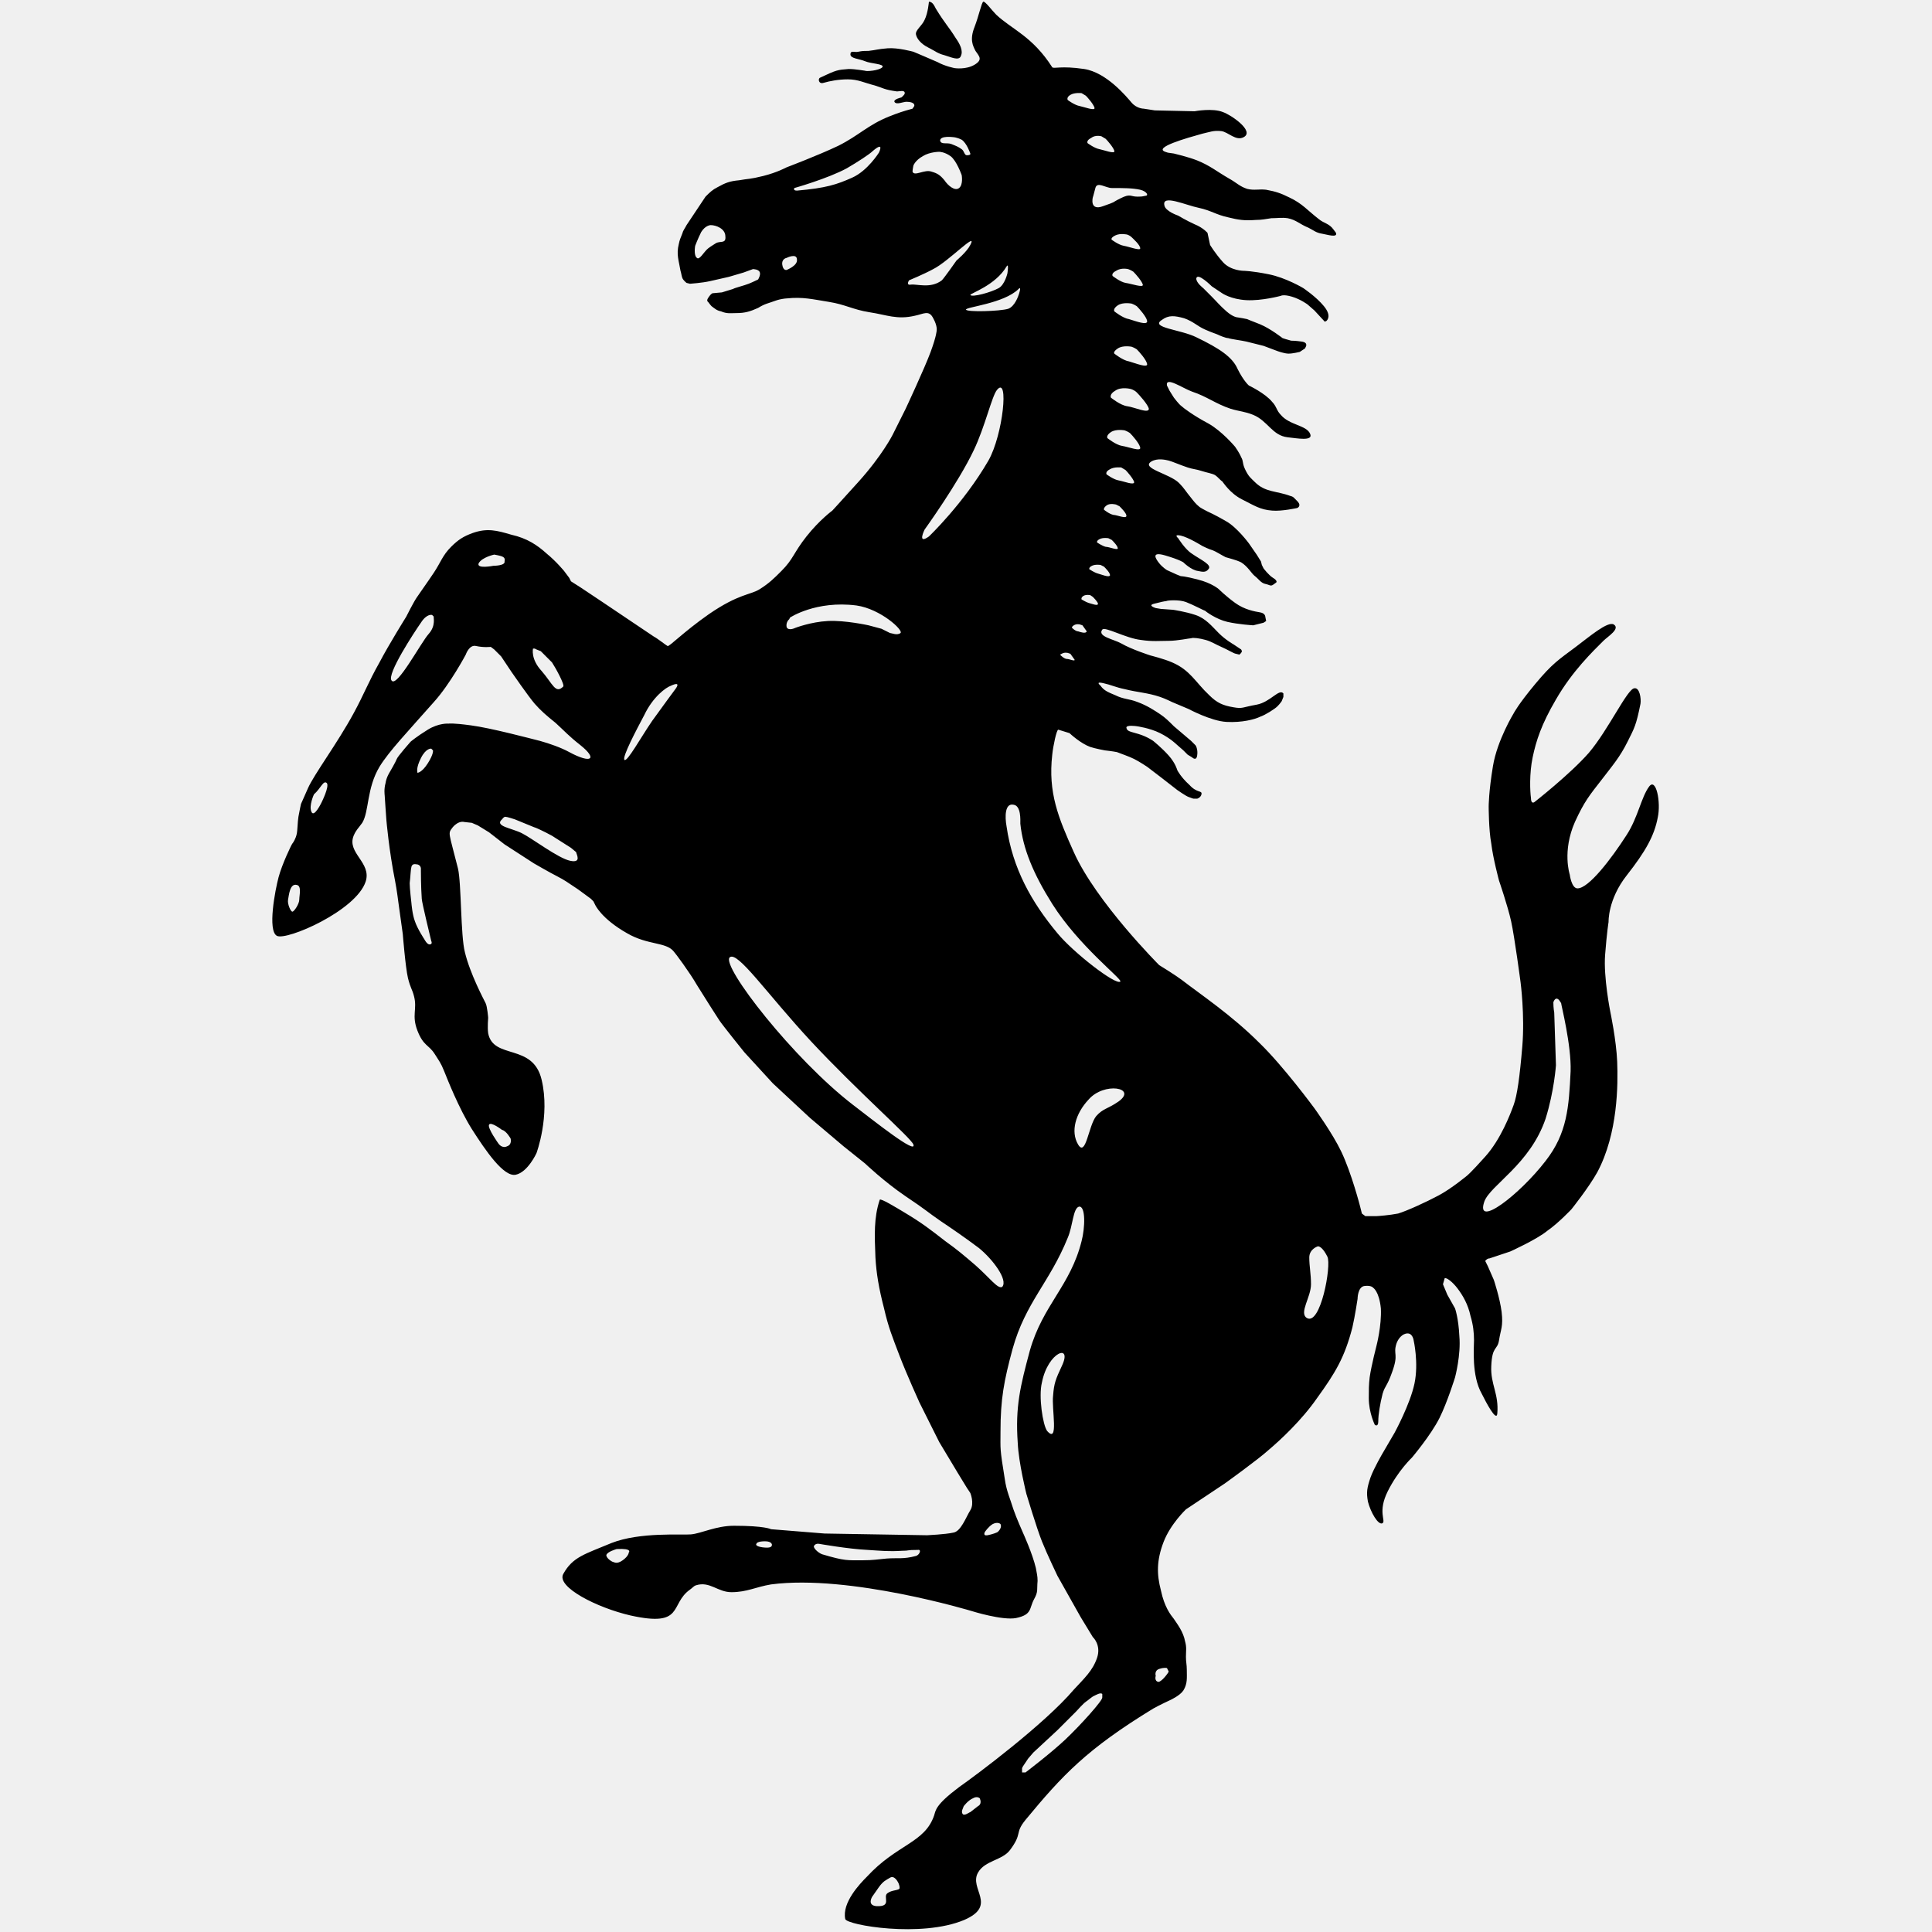
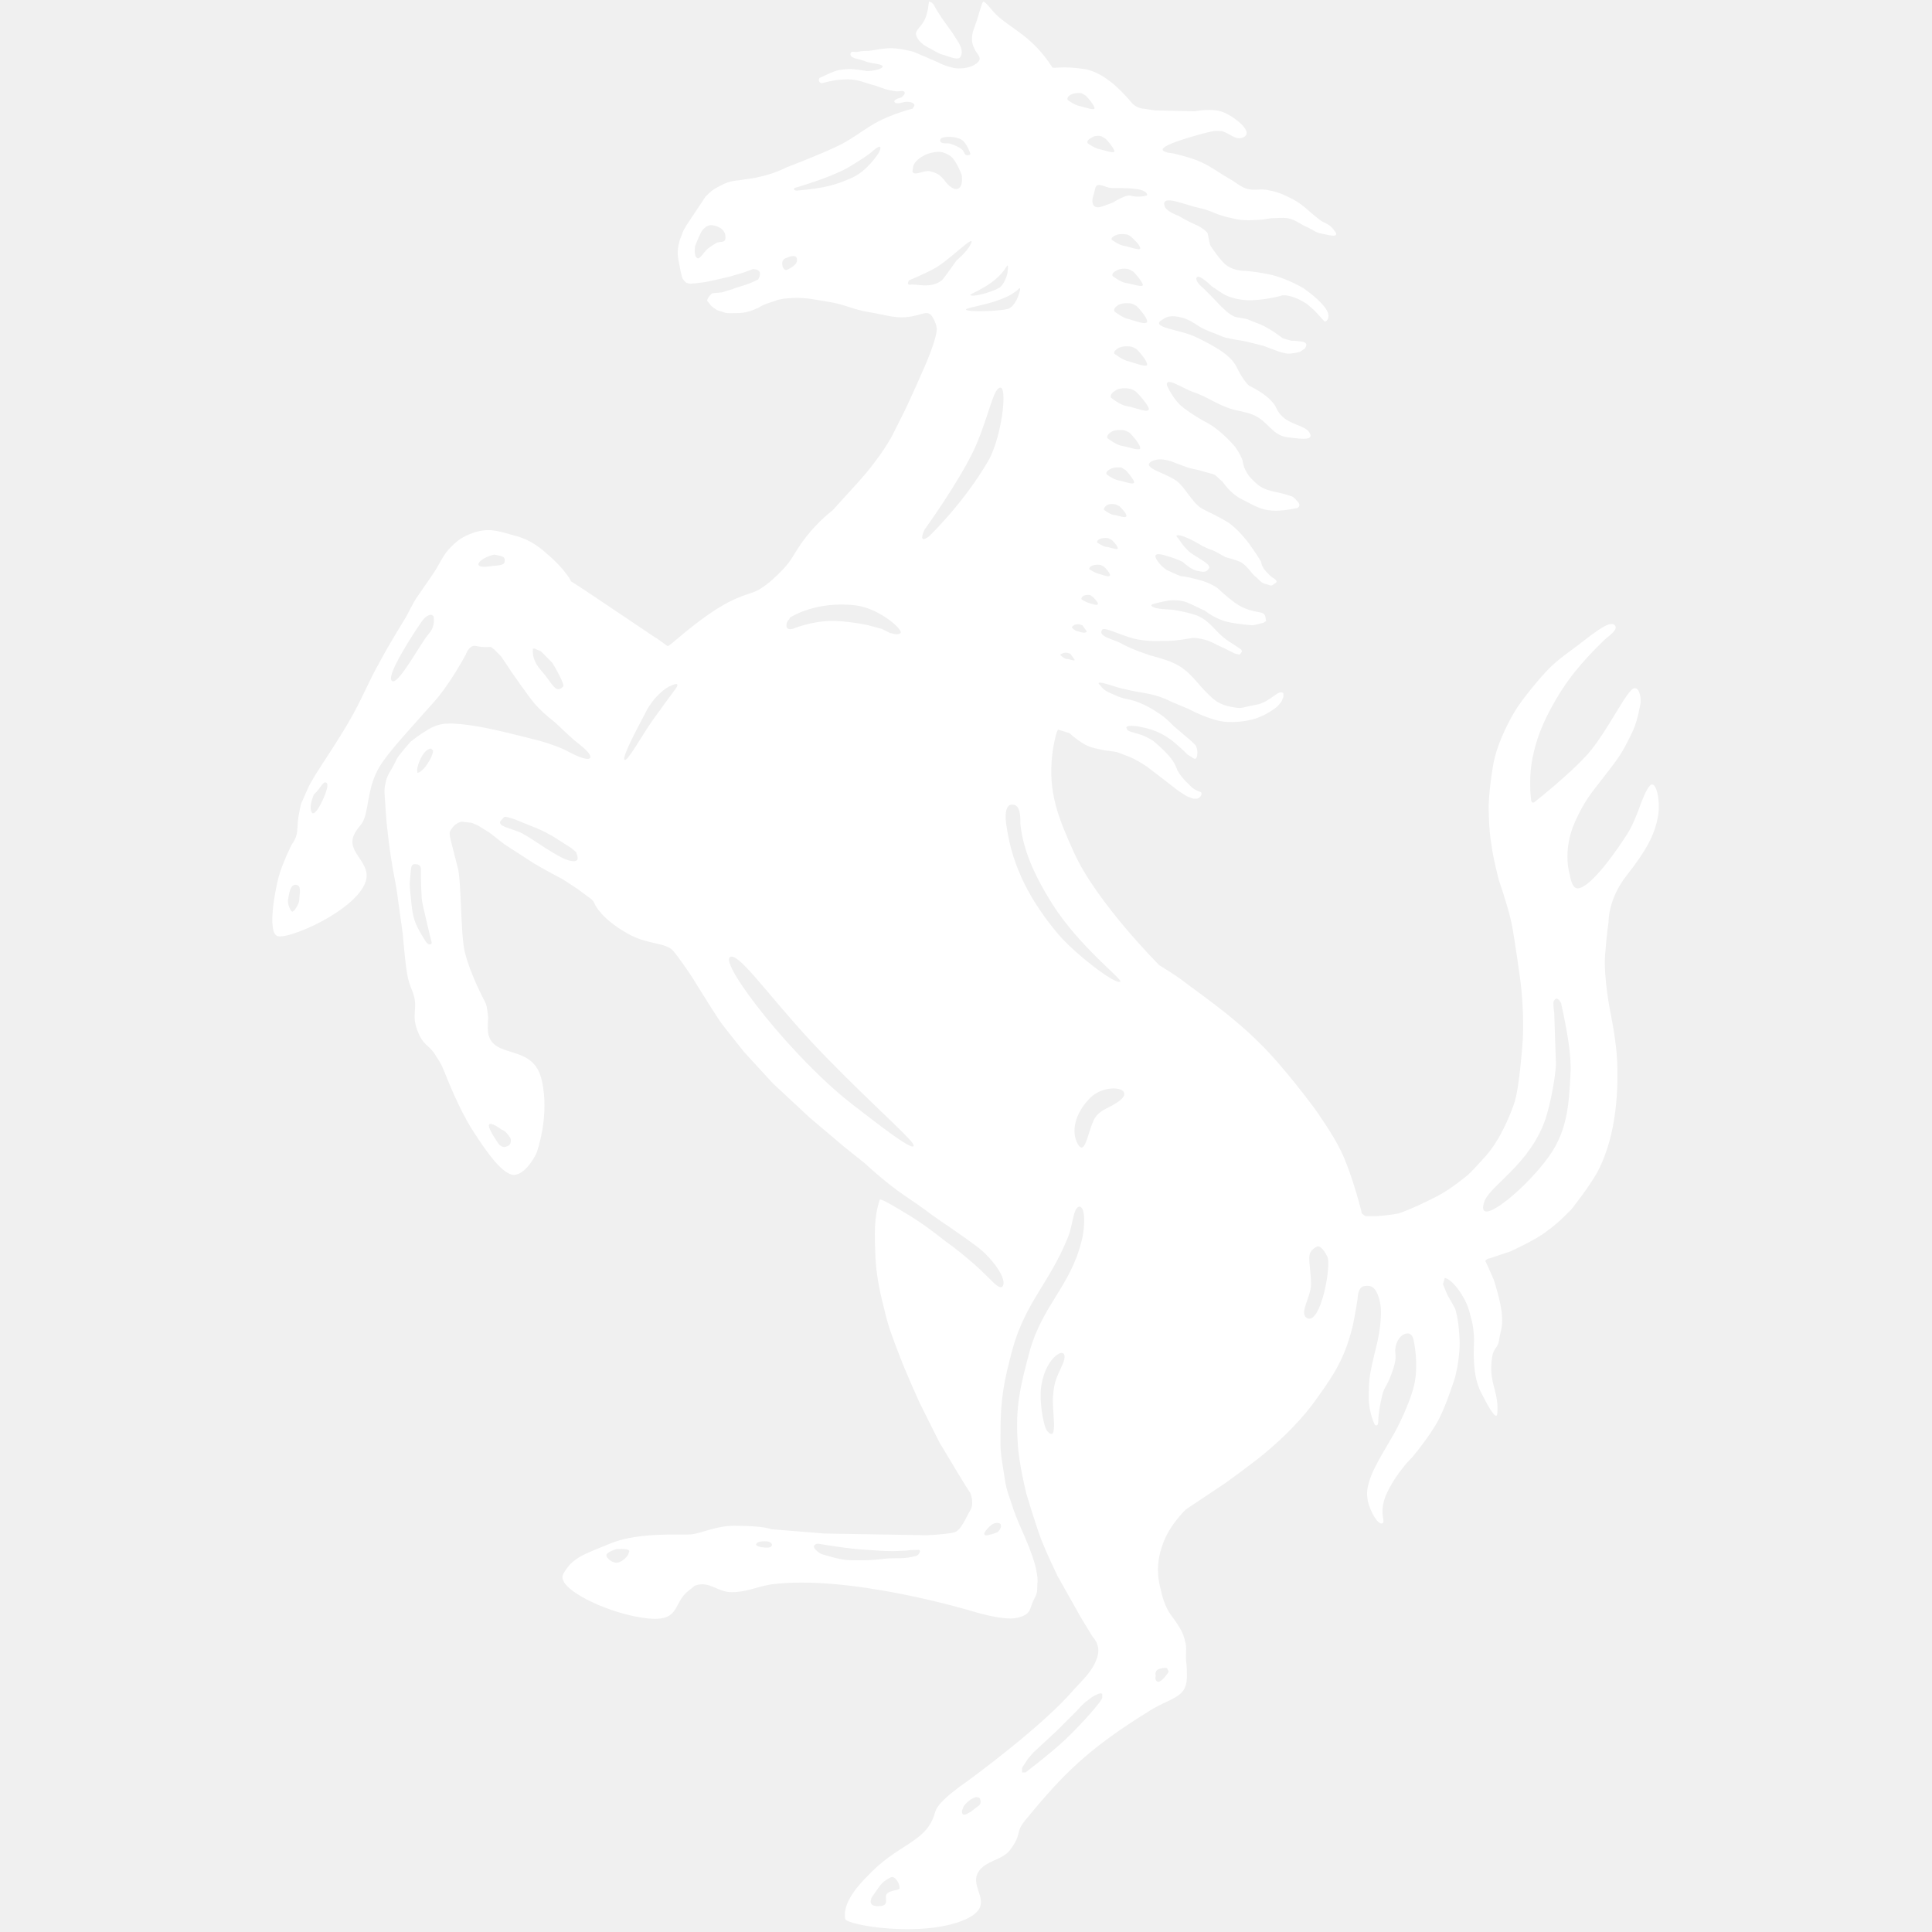
- <svg xmlns="http://www.w3.org/2000/svg" role="img" aria-labelledby="ferrari-logo-svg-title" viewBox="0 0 162 224" width="24" height="24">
+ <svg xmlns="http://www.w3.org/2000/svg" fill="white" role="img" aria-labelledby="ferrari-logo-svg-title" viewBox="0 0 162 224" width="24" height="24">
  <path d="M76.6 5.5c.8.4 1.1.7 1.9.9.7.2 1.7.7 1.9.1.3-.6-.1-1.4-.6-2.1-.8-1.3-1.2-1.6-2.3-3.4-.2-.4-.4-.8-.8-.8 0 0-.1 1.3-.5 2.1-.3.7-1.1 1.2-1 1.7.1.5.6 1.1 1.4 1.5z" />
  <path d="M160.2 91.2c-.9 1.2-1.3 3.6-2.6 5.6-1.8 2.8-4.4 6.2-5.7 6.2-.7 0-.9-1.6-.9-1.6s-.9-2.7.6-6.1c1.1-2.4 1.7-3.1 3.1-4.9 1.3-1.7 2.1-2.6 3-4.4.8-1.6 1-1.9 1.5-4.4.1-.6-.1-1.9-.7-1.8-.8 0-3 4.8-5.3 7.5-2.2 2.5-6.3 5.7-6.3 5.7s-.4.3-.4-.5c-.1-.7-.2-2.8.2-4.7.4-1.9 1-3.8 2.7-6.7 1.9-3.3 4.3-5.6 5.5-6.8.5-.5 2-1.4 1.2-1.9-.7-.4-2.8 1.4-4.4 2.6-2 1.5-2.7 1.9-4.7 4.3s-2.5 3.4-2.5 3.4-1.9 3.1-2.4 6.1c-.5 3-.5 4.7-.5 4.7s0 2.7.3 4.3c.2 1.7.9 4.3.9 4.3s1 2.9 1.4 4.7c.4 1.8 1.1 7.1 1.1 7.1s.5 3.8.2 7.4c-.3 3.6-.6 5.7-1 6.8-.4 1.1-1.5 4-3.3 6-1.7 1.9-2.1 2.2-2.1 2.2s-1.8 1.5-3.3 2.3c-1.5.8-3.7 1.8-4.7 2.1-1 .2-2.4.3-2.5.3h-1.3l-.4-.3-.2-.8s-1-3.9-2.2-6.4c-1-2.1-3.1-5-3.1-5s-3.6-4.9-6.4-7.6c-3.2-3.2-6.8-5.6-9-7.3-.8-.6-2.6-1.7-2.6-1.7s-7.3-7.3-9.9-13.1c-1.8-4-3-6.9-2.5-11.3.1-1 .5-2.9.7-2.9l1.3.4c.1.1 1.3 1.2 2.4 1.6.6.2 1.7.4 1.7.4s.9.1 1.4.2c.5.2 1.4.5 2 .8.6.3 1.5.9 1.5.9l1.7 1.3 1.8 1.4s1 .7 1.3.8c.3.1.5.2.6.2h.4s.4-.1.5-.5c.1-.5-.5-.1-1.4-1.1-1-.9-1.4-1.7-1.4-1.7s-.2-.8-1-1.7c-.8-.9-1.8-1.7-1.8-1.7s-.7-.5-1.7-.8c-1-.3-1.3-.3-1.4-.7-.1-.4 1.2-.2 1.2-.2s1.5.2 2.7.8c1.2.6 1.9 1.3 1.9 1.3l.8.7.5.5.5.3s.5.5.6-.2c.1-.6-.1-1.1-.2-1.2l-.5-.5-2-1.7c-.6-.6-1-1-1.6-1.4-.6-.4-1.5-1-2.6-1.4-1-.4-1.6-.3-2.6-.8-.7-.3-1.3-.5-1.7-1.1-.1-.1-.6-.5.3-.3.9.2 1.5.5 2.5.7 1.6.4 2.6.4 4.1.9.6.2 1.4.6 1.4.6l1.9.8s2.6 1.4 4.4 1.5 3.3-.3 3.9-.6c.6-.2 1.7-.9 2-1.2s.5-.6.5-.6l.2-.5v-.4c-.5-.6-1.5 1-3.1 1.3-1.7.3-1.6.5-2.7.3-1.2-.2-1.9-.5-2.8-1.4-1.6-1.5-2.2-2.9-4.3-3.8-.9-.4-2.5-.8-2.5-.8s-2.2-.7-3.4-1.4c-.9-.5-2.8-.8-2.2-1.6.3-.4 2.7 1 4.5 1.2 1.3.2 2.2.1 3.2.1s2.4-.3 2.6-.3c.2-.1 1 0 1.7.2s1.1.5 1.8.8c.7.3 1.5.8 1.7.8l.4.1.2-.2.1-.2-.1-.2-.3-.2-.6-.4s-.9-.5-1.7-1.3c-.8-.8-1.5-1.7-2.7-2.1-1.2-.4-2.6-.6-2.6-.6l-1.4-.1-.6-.1s-1-.3-.2-.5 1.2-.3 1.4-.3c.1-.1 1.5-.2 2.3.1.8.3 2.1 1 2.2 1 .1.1 1.3 1 2.6 1.3 1.3.3 3 .4 3 .4l.8-.2.4-.1.3-.2-.1-.5s0-.4-.6-.5c-.6-.1-1.8-.3-2.9-1.1-1.1-.8-1.9-1.6-1.9-1.6s-.8-.7-2.4-1.1c-1.5-.4-2-.4-2-.4l-.5-.2-1.1-.5s-.5-.3-.9-.8-1-1.4.7-.9c1.7.5 2.1.8 2.1.8s.9.9 1.7 1c.5.1.9.2 1.2-.2.5-.5-.9-1.1-1.9-1.8-.8-.5-1.6-1.8-1.6-1.8s-.6-.5.3-.3c.9.2 2.5 1.2 2.5 1.2s.8.4 1.2.5c.3.1 1.1.6 1.5.8.3.1 1.2.3 1.8.6.8.5 1.2 1.3 1.6 1.6.4.3.7.8 1.2.9.5.1.6.3.9.1.3-.2.4-.3.4-.3s.1-.2-.4-.5-1.1-1.1-1.1-1.1l-.2-.4-.1-.4-.5-.8-.9-1.3s-1.4-1.9-2.7-2.6c-1.2-.7-2.1-1.1-2.1-1.1s-.6-.3-.9-.5c-.5-.4-.7-.7-1.1-1.2-.5-.6-.7-1-1.3-1.6-1.1-1.1-4.5-1.7-3.2-2.5.7-.4 1.6-.2 2-.1.4.1 1.3.5 2.2.8.6.2 1 .2 1.6.4.6.2 1.3.3 1.6.5.3.2.6.6.8.7.1.1.9 1.4 2.3 2.1s2.1 1.2 3.5 1.3c1.1.1 2.9-.3 2.9-.3s.5-.2.1-.7c-.5-.5-.5-.6-.9-.7-1.6-.6-2.9-.4-4.1-1.6-.5-.5-.7-.6-1.1-1.4-.4-.8-.2-1-.5-1.5-.2-.5-.7-1.2-.7-1.2s-1.5-1.8-3.1-2.7c-1.7-.9-2.9-1.8-3.1-2-.3-.2-.9-1-.9-1l-.5-.8-.3-.6c-.2-1.1 1.8.3 2.9.7 1.8.6 2.7 1.4 4.5 2 1 .3 1.6.3 2.6.7 1.7.7 2.2 2.4 4 2.6 1 .1 3 .5 2.6-.4-.4-1-2.4-1-3.4-2.2-.5-.5-.5-1-1-1.5-.8-1-2.7-1.9-2.7-1.9s-.6-.5-1.3-1.9c-.6-1.4-2.1-2.4-4.8-3.7-1.8-.9-5.4-1.1-4-2 .8-.6 1.5-.5 2.6-.2 1.1.4 1.5.9 2.4 1.3.9.4 1.3.5 1.5.6.2.1.9.4 1.2.4.2.1 1.7.3 2.1.4l2 .5 1.6.6s.8.3 1.3.3 1.3-.2 1.3-.2l.6-.4.1-.2s.3-.5-.5-.6c-.7-.1-1.1-.1-1.2-.1l-.7-.2-.3-.1s-1.4-1.1-2.6-1.6c-1.3-.5-1.5-.6-1.5-.6l-.5-.1-.6-.1s-.5 0-1.3-.7-1.1-1.1-1.8-1.8l-.9-.9s-.8-.6-.8-1.1c.1-.8 1.8.9 1.8.9l1.2.8s1 .7 2.8.8c1.8.1 4-.5 4-.5s.3-.2 1.3.1c1 .3 1.8.9 1.8.9l.8.7 1.2 1.3.2-.1c.1-.1.6-.6-.3-1.7-.9-1.1-2.4-2.1-2.4-2.1s-2-1.2-4-1.6c-2-.4-2.9-.4-2.9-.4s-1.5 0-2.4-1c-.9-1-1.5-2-1.5-2L109 27s-.5-.6-1.5-1c-.9-.4-1.9-1-1.9-1s-1.5-.5-1.6-1.2c-.3-1.3 2.5 0 4 .3 1.4.3 2 .8 3.4 1.1 1.2.3 1.9.4 3.2.3.7 0 1.1-.1 1.8-.2.7 0 1.2-.1 1.9 0 1 .2 1.4.7 2.4 1.1.6.3.9.6 1.6.7.6.1 1.8.5 1.6-.1l-.3-.4c-.5-.7-1.1-.7-1.7-1.2-1.3-1-1.9-1.8-3.4-2.5-1-.5-1.6-.7-2.7-.9-.8-.1-1.4.1-2.2-.1-.9-.3-1.2-.7-2.1-1.2-1.4-.8-2.2-1.5-3.7-2.1-1-.4-2.7-.8-2.7-.8l-.7-.1-.3-.1c-1.4-.5 2.5-1.6 4.3-2.1.9-.2 1.3-.4 2.2-.3.8.1 1.7 1.2 2.6.7 1.3-.7-1.5-2.6-2.4-2.9-1.2-.5-3.3-.1-3.3-.1l-4.6-.1-1.3-.2s-.8 0-1.4-.7c-.6-.7-2.9-3.5-5.5-3.9-2.7-.4-3.5 0-3.7-.2-2.3-3.6-4.7-4.4-6.5-6.1C84 1.2 83.2.1 83 .2c-.2.1-.5 1.6-1 2.9-.6 1.5-.2 2.2.1 2.8.4.6.9 1-.1 1.6-1 .6-2.3.4-2.3.4s-1.1-.2-2-.7c-.9-.4-2.8-1.2-2.8-1.2s-1.8-.5-3-.4-1.3.2-2.2.3c-.5 0-.7 0-1.2.1-.4.1-.9-.2-.9.3s1 .5 1.7.8c.7.3 2.3.3 2 .7-.4.4-1.9.5-2 .4-.1 0-1.1-.2-1.9-.2-1.3.1-1.4.1-3.3 1-.3.1-.2.8.4.6.7-.2 1.7-.4 2.8-.4 1.2 0 1.9.4 3.1.7 1 .3 1.1.5 2.6.7.3 0 .9-.2.9.2 0 .2-.4.5-.4.5s-.9.2-.8.5c.2.4 1 0 1.4 0 .4 0 1 .1.9.5l-.2.3c-1.1.3-1.7.5-2.7.9-2.5 1-3.5 2.2-5.9 3.4-2.3 1.1-6 2.5-6 2.5s-1.1.6-2.7 1-1.7.3-2.8.5c-1.1.1-1.6.3-2.5.8-.6.3-.9.6-1.4 1.1l-1.4 2.1-.8 1.2c-.2.4-.4.6-.5 1-.2.5-.3.7-.4 1.2-.3 1.2 0 1.9.2 3.1.1.3.1.5.2.8.1.3.5.6.5.6l.4.1s1.4-.1 2.3-.3c.9-.2 2.2-.5 2.2-.5l1.7-.5 1.1-.4s.7 0 .8.4c.1.3-.2.8-.2.8s-.6.3-1.1.5c-.5.2-1.7.5-1.8.6l-1.3.4-1.1.1s-.2.1-.4.4c-.2.3-.2.3-.2.5.2.2.3.4.5.6.4.3.6.5 1.1.6.7.3 1.1.2 1.8.2 1 0 1.6-.2 2.5-.6.8-.5 1.1-.5 2.2-.9.3-.1.9-.2 1.1-.2 1.9-.2 3 .1 4.9.4 1.9.3 2.8.9 4.7 1.2 2 .3 3.2.9 5.3.4 1-.2 1.6-.7 2.1.3.5.9.4 1.4.4 1.4s0 .6-.7 2.5-2.9 6.6-2.9 6.6l-1.5 3s-1.2 2.4-4 5.5-3 3.3-3 3.3-1.5 1.1-3 3-1.5 2.6-2.9 4c-.9.9-1.4 1.4-2.5 2.1s-2.4.5-5.9 2.9c-3 2.1-4.6 3.8-4.8 3.7-.2-.1-1.2-.9-1.6-1.1-.3-.2-6.1-4.1-6.1-4.1l-2.4-1.6-1.1-.7-.2-.4-.6-.8s-.9-1.1-2-2c-1.1-1-2.3-1.8-4.1-2.2-1.7-.5-2.8-.8-4.5-.2-1.1.4-1.7.8-2.5 1.6-1 1-1.2 1.8-2 3s-1.6 2.3-2 2.9c-.4.6-1.2 2.2-1.2 2.2s-2 3.2-3.1 5.3c-1.3 2.3-1.8 3.7-3 5.9-1.9 3.5-4.6 7.1-5.3 8.7-.7 1.6-.8 1.8-.8 1.8s-.2.9-.3 1.5c-.1.6-.1 1.6-.2 2-.1.5-.4 1-.5 1.1-.1.1-1.2 2.4-1.6 3.9-.4 1.5-1.3 6.2-.2 6.8 1.1.6 9.2-2.9 10.3-6.3.7-2.2-2.2-3.3-1.4-5.3.3-.7.5-.8 1-1.5.8-1.3.5-4 2-6.5 1.1-1.8 3.3-4.1 6.3-7.5 1.9-2.1 3.7-5.5 3.7-5.5s.4-1.2 1.2-1c.9.2 1.7.1 1.7.1l.4.3.8.8 1.2 1.8s2 2.9 2.7 3.7c.7.8 1.4 1.4 2.4 2.2 1.1 1 1.5 1.5 2.9 2.6 2 1.6 1.3 2.2-1.3.8-.9-.5-2.3-1-3.4-1.3-1.2-.3-5.7-1.5-8-1.8-2.2-.3-2.6-.2-2.6-.2s-1.1-.1-2.4.7c-1.3.8-2 1.4-2 1.4s-1.5 1.7-1.6 2c-.1.3-.8 1.5-.8 1.5s-.4.6-.5 1.3c-.2.7-.1 1.4-.1 1.4l.1 1.5.1 1.4s.3 3.5 1 7c.2 1 .4 2.6.4 2.6l.5 3.6s.3 3.8.6 5.1c.3 1.2.5 1.3.7 2.1.4 1.5-.3 2.2.4 4s1.3 1.6 2 2.7c.5.8.7 1 1.1 2 .4 1 1.7 4.3 3.2 6.7 1.6 2.5 3.7 5.6 5.1 5.3 1.4-.3 2.4-2.5 2.4-2.5s1.6-4.3.6-8.5c-1-4.3-5.6-2.3-6.2-5.4-.1-.7 0-1.8 0-1.8s-.1-1.3-.3-1.7c-.2-.4-1.8-3.4-2.4-5.9-.5-1.9-.4-8-.8-9.7-1.1-4.4-1.2-4-.6-4.8.7-.8 1.3-.6 1.3-.6l.9.1.7.3s.8.5 1.3.8c.4.3 1.8 1.4 1.8 1.4l3.4 2.2s1.9 1.1 2.7 1.5c.8.4 1.5.9 1.5.9l.9.6 1.5 1.1.3.3.2.4s.7 1.6 3.7 3.3c2.4 1.4 4.5 1 5.4 2.1.2.2 1.9 2.5 2.7 3.9 1 1.6 2.2 3.5 2.6 4.1s2.9 3.7 2.9 3.7l3.3 3.6 4.3 4 3.9 3.3 2.5 2s2.2 2.1 4.7 3.8c2.4 1.6 2.5 1.8 4.1 2.9 1.2.8 2.8 1.9 4.4 3.1 1.6 1.3 3.4 3.7 2.7 4.5-.5.3-1.4-1-3.1-2.5-1.4-1.2-2.1-1.8-3.5-2.8-1.8-1.4-2.7-2.1-4.7-3.3-1-.6-2.8-1.7-2.9-1.5-.7 2.1-.6 4.1-.5 6.7.1 1.8.4 3.6 1 5.9.5 2.2 1 3.4 1.8 5.5s2.3 5.4 2.3 5.4l2.3 4.6 2.1 3.5 1.1 1.8.4.6s.5 1.2 0 2-1.1 2.5-2 2.6c-.9.2-3 .3-3 .3l-11.9-.2-6.2-.5s-.7-.4-4.3-.4c-2.1 0-3.8.9-5 1-1 .1-5.9-.3-9.2 1-3.1 1.3-4.5 1.6-5.6 3.6-.8 1.5 3.9 3.9 7.8 4.8 6.3 1.4 4.5-1.3 6.9-3 .3-.2.4-.4.7-.5 1.6-.5 2.5.8 4.1.8 1.8 0 2.8-.6 4.6-.9 9.1-1.2 23.3 3.1 23.3 3.1s3.5 1.1 5.1.8c1.9-.4 1.5-1.1 2.1-2.2.5-.9.3-1.1.4-2.1 0-.6-.1-.9-.2-1.5-.4-1.7-1.5-4.1-1.5-4.1s-.8-1.8-1.1-2.7c-.4-1.3-.8-2.1-1-3.5-.6-3.7-.5-3.4-.5-5.5 0-3.8.4-5.9 1.4-9.6 1.5-5.4 4.3-7.7 6.4-12.9.6-1.4.6-3.4 1.3-3.6.8-.1.7 2.5.3 4-1.3 5.2-4.5 7.4-6 12.7-1.1 4.1-1.7 6.5-1.4 10.7.1 2.3 1 5.9 1 5.9s1.2 4 1.8 5.5c.6 1.5 1.8 4 1.8 4l2.7 4.8 1.4 2.3s1 .9.5 2.4-1.5 2.4-2.7 3.7c-3.4 4-11.3 9.9-13.3 11.3-2.8 2.1-2.7 2.7-2.9 3.3-1.1 3.2-4.3 3.3-7.8 7.1-.8.8-2.9 3-2.5 4.9.2.7 8.8 2.2 13.8.1 3.9-1.7.5-3.6 1.6-5.5.8-1.4 2.8-1.4 3.7-2.6 1.5-2 .5-1.9 1.8-3.5 4.3-5.2 7.1-8.2 14.8-12.9.7-.4 2-1 2-1s1.1-.5 1.5-1.1c.5-.8.4-1.5.4-2.4 0-.6-.1-.9-.1-1.5 0-.7.1-1.1-.1-1.8-.2-1.1-.9-2-1.3-2.6-.4-.5-1.1-1.4-1.5-3.3-.5-1.9-.5-3.5.3-5.6.8-2.1 2.6-3.8 2.6-3.8l4.5-3s3.9-2.8 5.1-3.9c1.3-1.1 3.8-3.4 5.6-6 2.1-2.9 3.2-4.7 4.1-8.2.3-1.3.6-3.3.6-3.3s0-1.4.8-1.5c.8-.1 1 .2 1 .2s.7.4.9 2.4c.1 2-.5 4.3-.5 4.3s-.6 2.3-.8 3.7c-.1.9-.1 1.4-.1 2.4 0 1.7.7 3.1.7 3.1s.4.3.4-.4c0-.8.2-2 .5-3.2.3-1 .5-.8 1.1-2.5.8-2.2.1-2 .5-3.3.2-.6.7-1.2 1.3-1.2.6 0 .7.8.7.8s.6 2.6.1 5-2.3 5.7-2.3 5.7l-1.4 2.4s-1 1.7-1.4 2.8c-.4 1.2-.5 1.7-.3 2.8.3 1.2 1.2 2.8 1.7 2.5.4-.3-.6-1.3.6-3.7 1.2-2.4 2.8-3.9 2.8-3.9s2.2-2.6 3.2-4.6c.9-1.8 1.8-4.7 1.8-4.7s.7-2.6.5-4.8c-.1-2.1-.5-3.2-.5-3.2l-.9-1.6-.5-1.2.2-.7c.2-.1.9.4 1.5 1.2.6.8 1.2 1.8 1.5 3.2.3 1 .4 1.9.4 2.8 0 .8-.3 4.1.9 6.2.5 1 1.7 3.3 1.8 2.3.2-2.3-.8-3.4-.7-5.5.1-2.4.7-1.8.9-3 .2-1.3.5-1.6.3-3.3-.2-1.6-.9-3.7-.9-3.7l-.7-1.6-.3-.6s.2-.3.5-.3l2.4-.8s3.1-1.4 4.3-2.4c1.3-.9 2.8-2.5 2.8-2.5s2-2.5 3-4.3c2.4-4.5 2.4-10.2 2.3-12.8-.1-2.5-.8-5.8-.8-5.8s-.8-4-.6-6.6c.2-2.6.4-3.8.4-3.8s-.1-2.6 2.1-5.4c2.2-2.8 3.2-4.6 3.6-6.7.4-1.8-.2-4.7-1-3.6zM94 73.2c-.3 0-.7-.4-.7-.4s-.1-.1.2-.3c.3-.2.7-.1.7-.1l.3.1.5.7c-.1.3-.7.1-1 0zm1.2-3.3c-.3-.1-.8-.4-.8-.4s-.1-.2.2-.4c.3-.2.8-.1.8-.1l.3.2c.1.1.6.6.6.8 0 .3-.7 0-1.1-.1zm1.1-3.4c-.4-.1-1-.5-1-.5s-.1-.2.3-.4 1-.1 1-.1l.4.2c.2.2.7.7.7 1-.1.3-1-.1-1.4-.2zm.9-3.1c-.4-.1-1-.5-1-.5s-.1-.2.3-.4 1-.1 1-.1l.4.2c.2.2.7.7.7 1-.1.2-1-.2-1.4-.2zm.9-3.7c-.5-.1-1.1-.6-1.1-.6s-.1-.2.3-.5 1.1-.1 1.1-.1l.4.2c.2.2.8.8.8 1.1 0 .4-1.1-.1-1.5-.1zm.6-4c-.6-.1-1.4-.7-1.4-.7s-.2-.3.4-.6c.5-.3 1.3-.2 1.3-.2l.5.3c.2.2.9 1 1 1.4 0 .4-1.2-.1-1.8-.2zm.4-4c-.7-.1-1.7-.9-1.7-.9s-.2-.3.4-.7c.6-.4 1.6-.2 1.6-.2s.3.1.6.3c.3.3 1.1 1.2 1.2 1.7.1.5-1.4-.1-2.1-.2zm.6-4.6c-.8-.1-1.9-1-1.9-1s-.2-.4.5-.8c.7-.5 1.8-.2 1.8-.2s.4.1.7.4c.3.3 1.3 1.4 1.4 1.9 0 .6-1.7-.2-2.5-.3zm-.4-18.6c-.6-.1-1.4-.7-1.4-.7s-.2-.2.4-.5c.6-.3 1.4-.1 1.4-.1s.3.1.5.3c.2.2 1 .9 1 1.3 0 .3-1.3-.2-1.9-.3zm2.2 4.5c.1.4-1.3-.1-2-.2-.6-.1-1.5-.8-1.5-.8s-.2-.3.4-.6c.6-.4 1.4-.2 1.4-.2s.3.1.6.3c.3.3 1 1.1 1.1 1.5zm-2.9 7.4c.6-.4 1.6-.2 1.6-.2s.3.1.6.3c.3.3 1.1 1.2 1.2 1.7.1.5-1.4-.1-2.1-.3-.7-.1-1.7-.9-1.7-.9s-.2-.2.4-.6zm1.3-3.4c-.7-.1-1.7-.9-1.7-.9s-.2-.3.4-.7c.6-.4 1.6-.2 1.6-.2s.3.1.6.3c.3.3 1.1 1.2 1.2 1.7.1.6-1.4 0-2.1-.2zm1.3-15c.8.2 1 .7.6.7-.4.1-.6.1-.9.1-.9 0-.8-.4-2 .2-1.2.6-.3.3-2 .9-1.6.6-1.2-1-1.2-1s.1-.3.3-1.1 1.2 0 1.9 0c1.3 0 2.4 0 3.3.2zm-4.5-6.2l.5.3c.2.2.9 1 1 1.4.1.4-1.2-.1-1.7-.2-.6-.1-1.4-.7-1.4-.7s-.2-.3.4-.6c.5-.4 1.2-.2 1.2-.2zM93.1 11c.5-.3 1.3-.2 1.3-.2l.5.3c.2.2.9 1 1 1.4.1.4-1.2-.1-1.7-.2-.6-.1-1.4-.7-1.4-.7s-.2-.3.3-.6zm-1 64.8c.3-.2.7-.1.7-.1l.3.1.5.7c0 .2-.6-.1-.9-.1-.3 0-.7-.4-.7-.4s-.2-.1.1-.2zM52 28.2c-.3.2-.5.3-.9.6-.5.4-1 1.4-1.3 1.1-.4-.3-.2-1.4-.2-1.4s.3-.8.7-1.6c.5-.8 1.1-.8 1.1-.8.6 0 1.7.4 1.7 1.3.1.9-.6.5-1.1.8zm8.2 3.1s-.4.1-.5-.6c-.1-.7.5-.8.5-.8s1.2-.6 1.2.2c.1.7-1.2 1.2-1.2 1.2zm10.7-13.6s-1.3 2.1-3.1 2.9c-1.8.8-3 1.2-6.4 1.5-.5 0-.3-.3-.3-.3s3.9-1.1 6.1-2.3c1.2-.7 2.6-1.6 3-2 1.4-1.2.7.2.7.2zM3.7 104.3c0 .5-.6 1.4-.8 1.4-.2 0-.6-.9-.5-1.4.1-.5.2-1.9 1-1.7.6.1.3 1.2.3 1.7zM6.3 93s-.9 1.9-1.2 1.1c-.3-.7.3-2 .3-2 .8-.7 1.1-1.7 1.5-1.3.3.4-.6 2.2-.6 2.2zm12.4-19.5c-.9 1-3.7 6.3-4.3 5.4-.6-.7 2.7-5.7 3.4-6.7.7-1.1 1.3-.9 1.3-.9l.2.2c-.1 0 .3 1-.6 2zm7.5-7.9s-2 .4-1.7-.3c.4-.7 1.8-1 1.8-1 1.1.2 1.3.3 1.2.8.1.5-1.3.5-1.3.5zm8.1 14c-.9.9-1.2-.3-2.5-1.8-1.3-1.4-1-2.6-1-2.6h.2l.2.1.5.2.3.3 1 1c.4.6 1.5 2.6 1.3 2.8zm-15.5 29.9c-.3 0-.6-.6-.6-.6s-.8-1.2-1.1-2.1c-.3-.8-.4-2.1-.4-2.1s-.2-1.7-.2-2.3c.1-.8.1-1.5.2-1.9.1-.4.5-.3.5-.3.6 0 .6.5.6.5v.3s0 1.8.1 3.2c0 .4 1.1 4.9 1.1 4.9s.2.4-.2.4zm-.2-21c-.7 1.1-1.2 1.1-1.2 1.1 0-.1-.2-.5.4-1.7.6-1.2 1.2-1.1 1.2-1.1l.2.2s.1.4-.6 1.5zm7.1 41.9c.2-.4 1.5.6 1.5.6.5.1 1 1 1 1s.2.7-.4.9c-.6.3-1-.3-1-.3s-1.3-1.8-1.1-2.2zm9.4-30.6c-1.4-.3-4.4-2.6-5.6-3.2-1.2-.6-3.2-.8-2.3-1.6.1-.1.2-.3.4-.3s1.1.3 1.1.3l2.2.9c.1 0 1.2.5 2.1 1 .8.5 2.2 1.4 2.2 1.4l.6.5c0 .2.7 1.3-.7 1zm12.2-19.9s-1.7 2.3-2.7 3.7c-1.3 1.9-2.9 4.8-3.2 4.5-.3-.3 1.4-3.5 2.3-5.2 1-2.1 2.5-3.2 3.1-3.4 1.3-.6.5.4.5.4zM41.9 180s0 .4-.7.9-1 .2-1.1.2-.8-.4-.8-.8c.1-.4 1.2-.7 1.2-.7 1.9-.1 1.4.4 1.4.4zm15.5-.6c-.7-.1-.8-.3-.7-.4 0-.1.2-.3 1-.3s.8.4.8.4c0 .3-.3.4-1.1.3zm17.8 1c-1.5.4-2.1.2-3.4.3-1.1.1-1.6.2-2.7.2-1.9 0-2.1.1-4.8-.7-.5-.2-1.1-.8-.9-1 .2-.3.6-.2.6-.2s3.4.6 5.6.7c1.6.1 2.4.2 4 .1.9 0 .4-.1 1.8-.1.5-.1.2.6-.2.7zm9.5-2.8c-.1.1-.7.3-1.2.4-.6.1-.3-.4-.3-.4s.4-.6.9-.9c.6-.3.9 0 .9 0 .2.4-.2.8-.3.9zm7.4-19.2c-.7 1.5-.9 2-1 3.4-.2 1.5.7 5.7-.7 4.1-.5-.7-1-4-.6-5.6.7-3.6 3.6-4.6 2.3-1.9zm-20.2 61.1c-.6.4.6 1.6-1.3 1.5-1.1-.1-.5-1.1-.4-1.2l.7-1c.5-.7.8-.8 1.3-1.1.5-.3.9.5.9.5s.2.3.2.7c0 .3-.9.2-1.4.6zm10.5-10.1l-.9.7c-.1 0-.7.5-.9.2-.2-.3.1-.7.1-.8 0-.1.6-.8 1.1-1 .5-.3.8 0 .8 0 .3.7-.2.9-.2.9zm4.7-175.2s-.4 1.3-1.2 1.6c-1 .3-4.8.4-4.9.1-.1-.3 4.4-.7 6.1-2.4.4-.4 0 .7 0 .7zm-1.4-3.3c.3-.5.1.8.1.8s-.3 1.3-1 1.7c-.9.5-3.1 1.1-3.3.8 0-.2 2.9-1.1 4.2-3.3zm-6.2-15s.4 0 1 .3c.6.4 1 1.6 1 1.6s.1.2-.4.2c-.3 0-.3-.5-.6-.7-.4-.3-.7-.4-1.2-.6-.5-.2-1.2.1-1.3-.4 0-.6 1.5-.4 1.5-.4zm-4.6 3.3s.2-.6 1.1-1.1c.8-.5 1.9-.5 1.9-.5s.6 0 1.3.5c.7.5 1.3 2.2 1.3 2.2s.2 1.1-.3 1.5c-.5.4-1.3-.3-1.7-.9-.5-.6-.8-.8-1.5-1-.8-.3-2 .6-2.2 0 0-.2.1-.7.1-.7zM74.6 33c-.6.1-.2-.5-.2-.5s1.7-.7 2.8-1.3c1.8-.9 5.2-4.5 4.3-2.8-.4.8-1.6 1.8-1.6 1.8s-1.4 2-1.7 2.3c-1.3 1-2.9.4-3.6.5zM60.5 71.8l.1-.2s3-2 7.7-1.4c2.8.4 5.5 2.9 5.1 3.2-.4.3-1 0-1.2 0l-1-.5-1.5-.4S67 71.9 65 72c-2 .1-3.8.8-3.8.8s-.8.4-1-.1c-.1-.6.3-.9.3-.9zm7.4 56.3C61 122.8 52.6 112 53.6 111c.9-.8 4.3 4.2 9.4 9.7 5.4 5.8 11.7 11.3 11.9 12 .4 1.2-4.4-2.6-7-4.6zm15.7-74.7c-2.9 5-6.9 8.8-6.9 8.8-1.4 1-.5-.8-.5-.8s3.9-5.4 5.7-9.2c1.3-2.7 2.1-6.3 2.7-7 1.4-1.7.7 5.2-1 8.2zm8 54.8c-3-3.6-5.2-7.5-5.9-12.4-.2-1.1-.2-2.7.8-2.5.9.1.8 1.8.8 2.2.3 2.9 1.5 5.8 3.7 9.3 3.1 4.9 8.1 8.7 7.9 9-.5.5-5.5-3.4-7.3-5.6zm.9 93.5c-1.7 1.6-4.6 3.8-4.6 3.8h-.4v-.5l.1-.2.2-.3.2-.3.2-.3.6-.7 1.4-1.3 1.4-1.3 2.2-2.2s.8-.9 1.1-1.1c.3-.2.5-.4.8-.6.4-.2.9-.5 1.1-.3v.4c.1.3-2.5 3.2-4.3 4.9zm6.2-74c-1.3.9-1.8.8-2.6 1.7-.9 1.1-1.2 4.8-2.1 3.3-.9-1.5-.3-3.6 1.2-5.2 1.8-2.1 5.7-1.4 3.5.2zm4.7 65.8c.6-.2.9-.1.9-.1l.2.4c0 .1-.8 1.2-1.2 1.2-.5-.1-.3-.7-.3-.7s-.2-.6.4-.8zm17.1-40.7c-.9-.6.5-2.4.5-3.9 0-1.2-.2-2.1-.2-3.1s1-1.3 1-1.3c.2 0 .6.2 1.1 1.2s-.8 8.1-2.4 7.1zm30.6-28.6c-.2 4.2-.4 7.2-2.9 10.4-3 3.9-8.2 7.9-7.1 4.7.7-1.9 5.3-4.3 7.1-9.6 1-3.2 1.2-6.2 1.2-6.2l-.2-6.1s-.1-.5-.1-1.2c.3-.8.7-.2.7-.2l.2.3c0 .2 1.2 4.9 1.1 7.9z" />
</svg>
